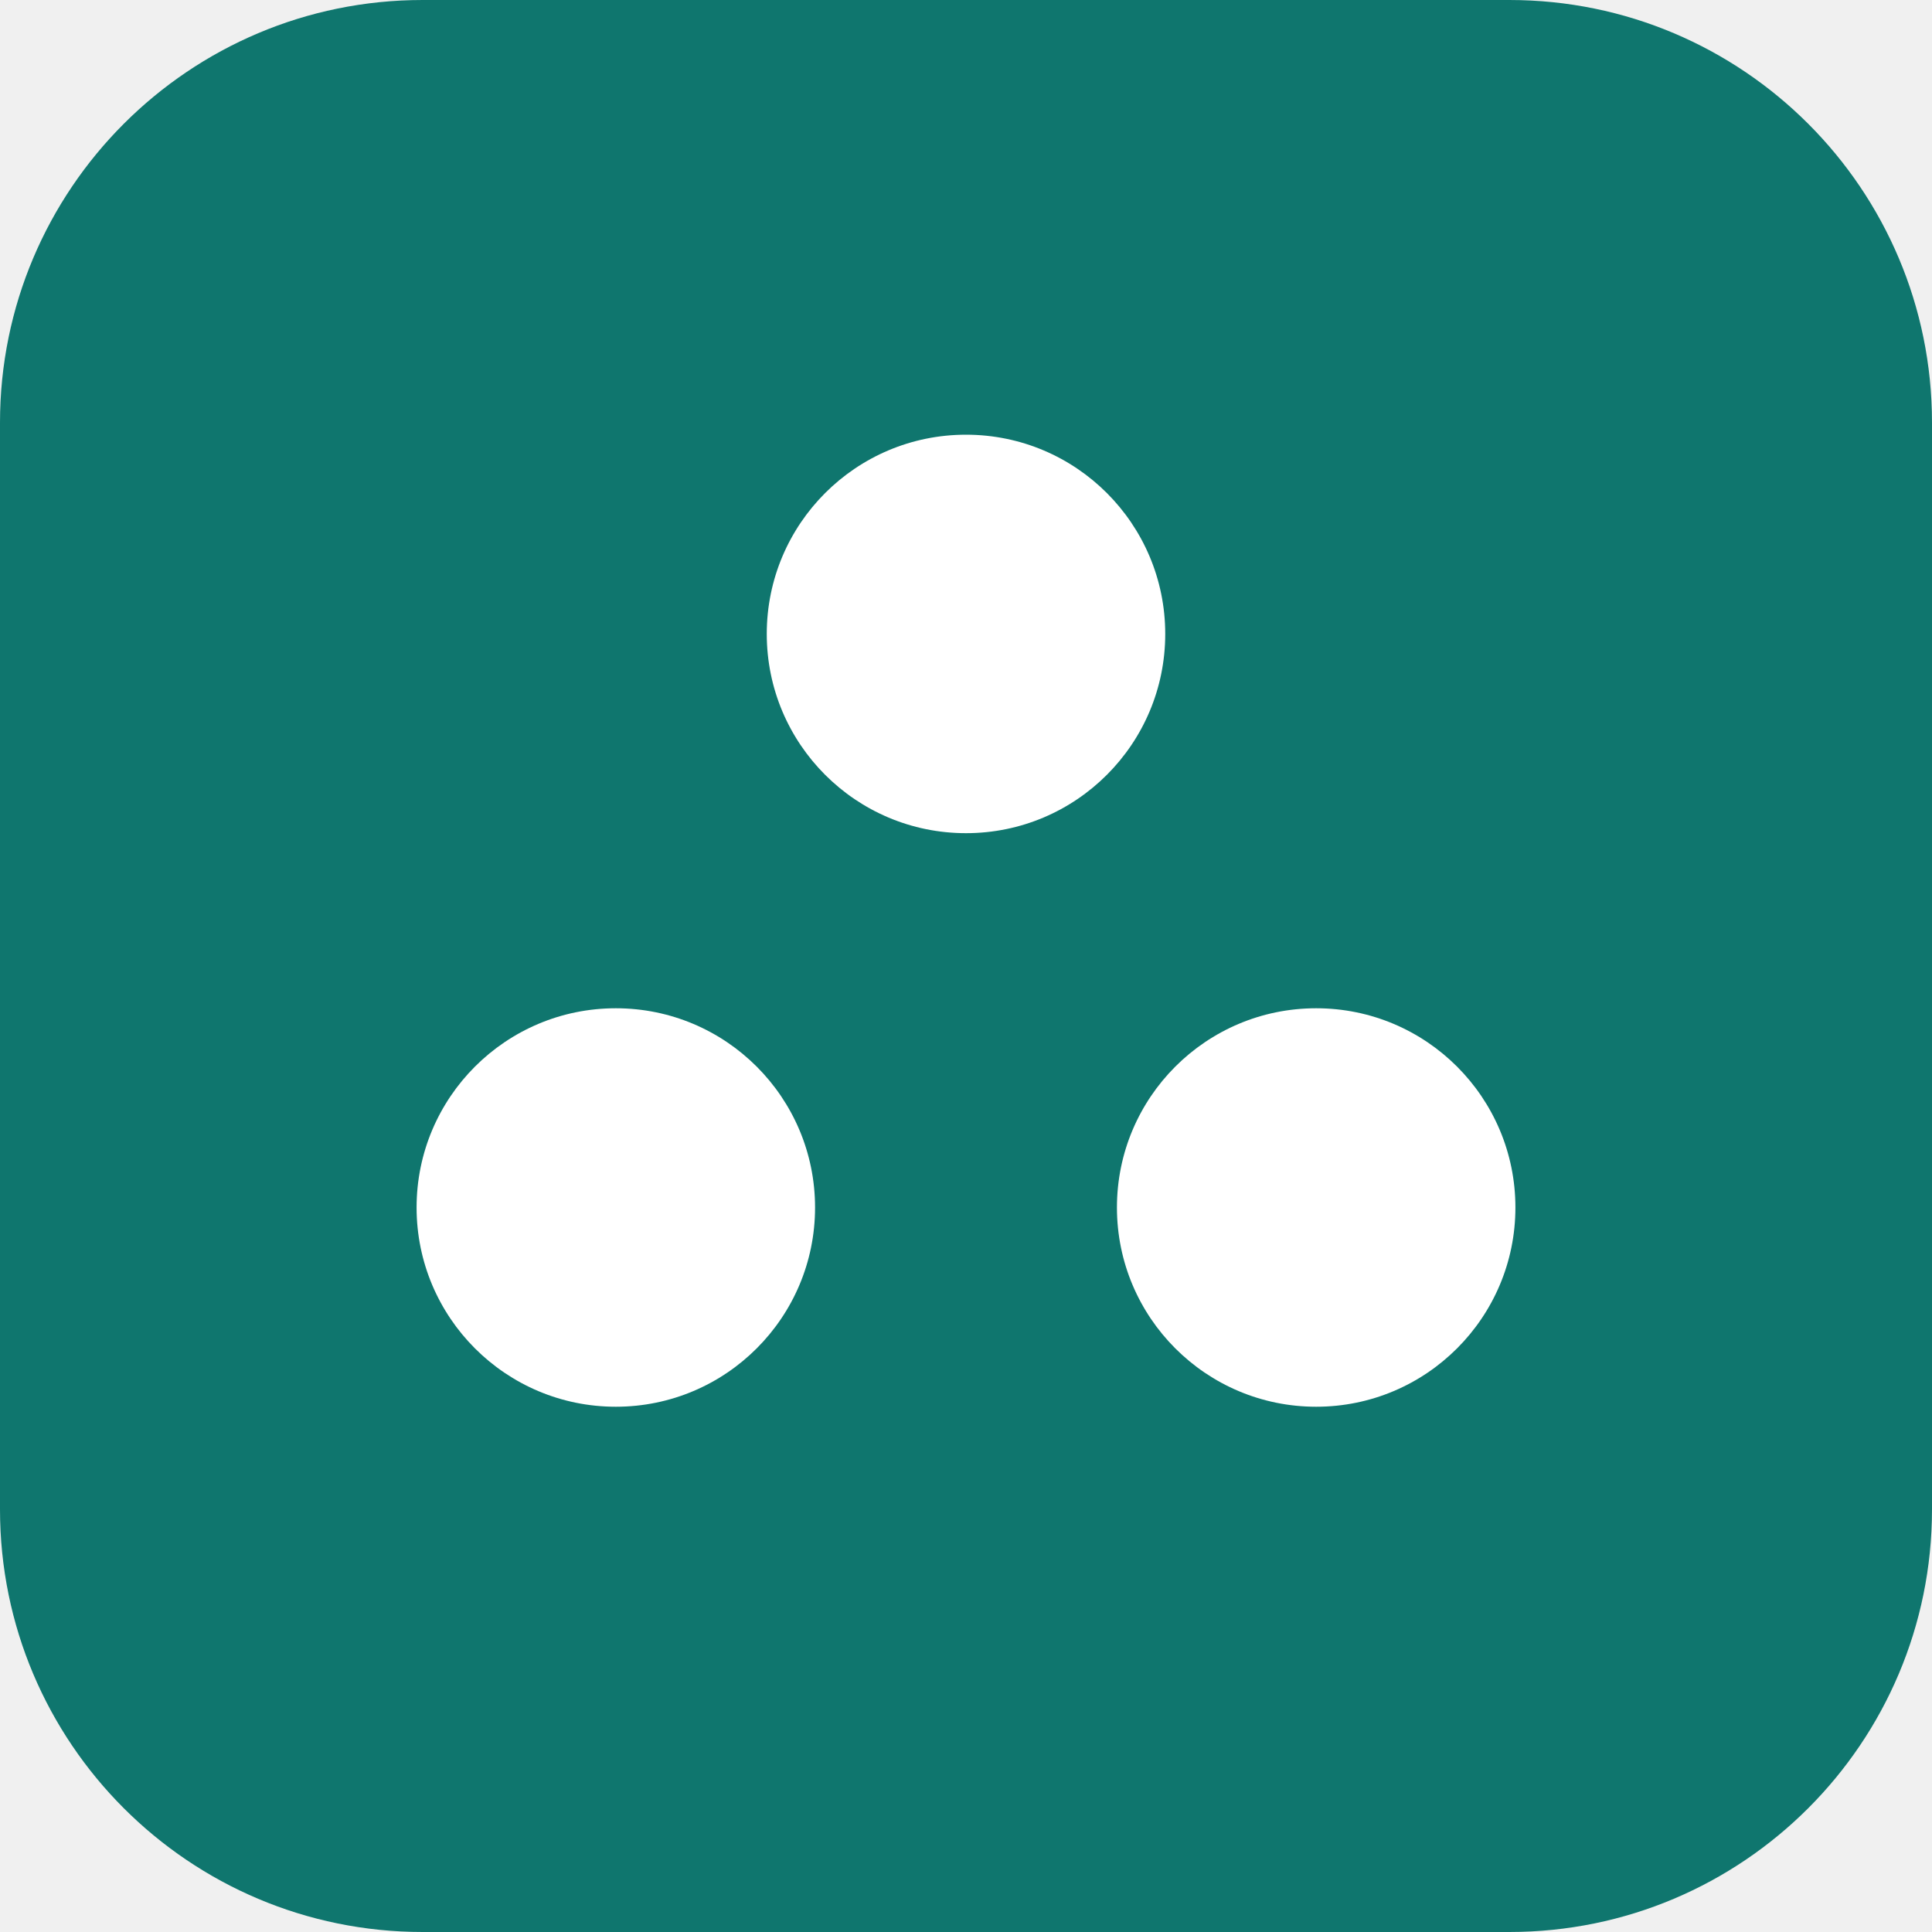
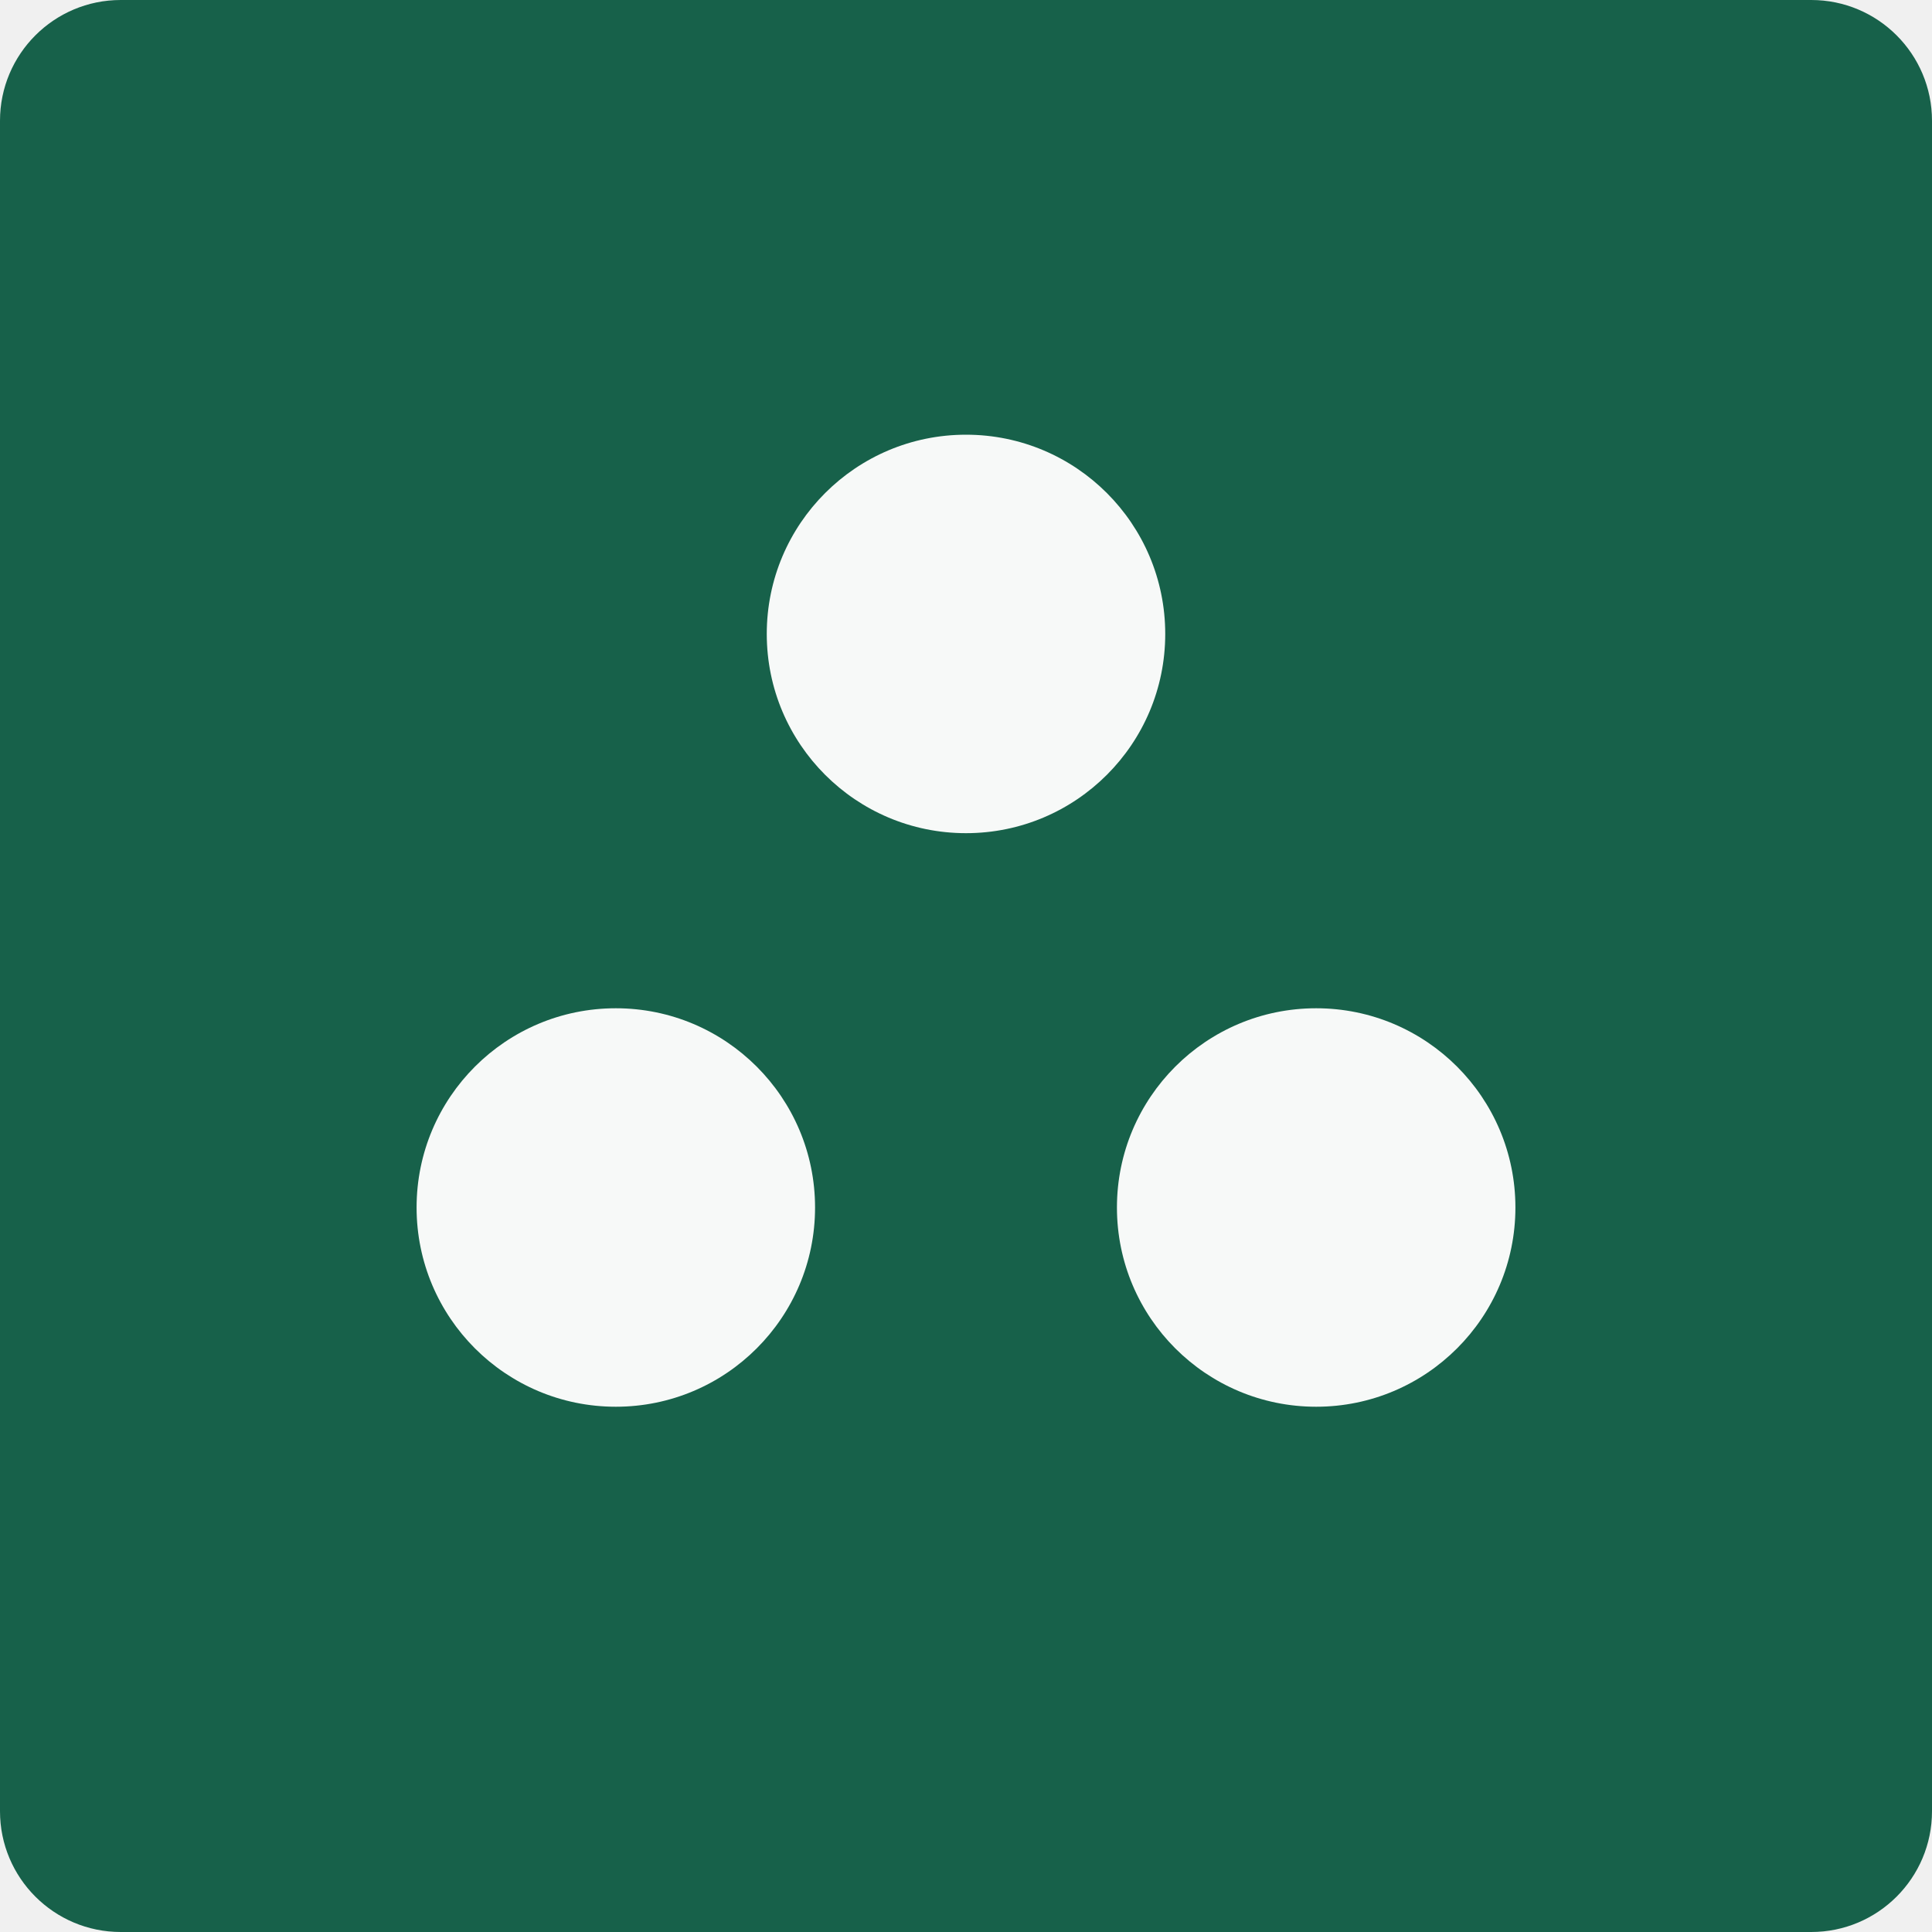
<svg xmlns="http://www.w3.org/2000/svg" width="32" height="32" viewBox="0 0 32 32" fill="none" role="img" aria-label="Community platform icon">
-   <rect width="32" height="32" rx="7" fill="#0F766E" />
-   <circle cx="16" cy="10.5" r="3.3" fill="#FFFFFF" />
-   <circle cx="10.2" cy="20" r="3.3" fill="#FFFFFF" />
-   <circle cx="21.8" cy="20" r="3.3" fill="#FFFFFF" />
+   <rect width="32" height="32" rx="2" fill="#17614A" />
+   <circle cx="16" cy="10.5" r="3.3" fill="#F7F9F8" />
+   <circle cx="10.2" cy="20" r="3.3" fill="#F7F9F8" />
+   <circle cx="21.8" cy="20" r="3.3" fill="#F7F9F8" />
</svg>
